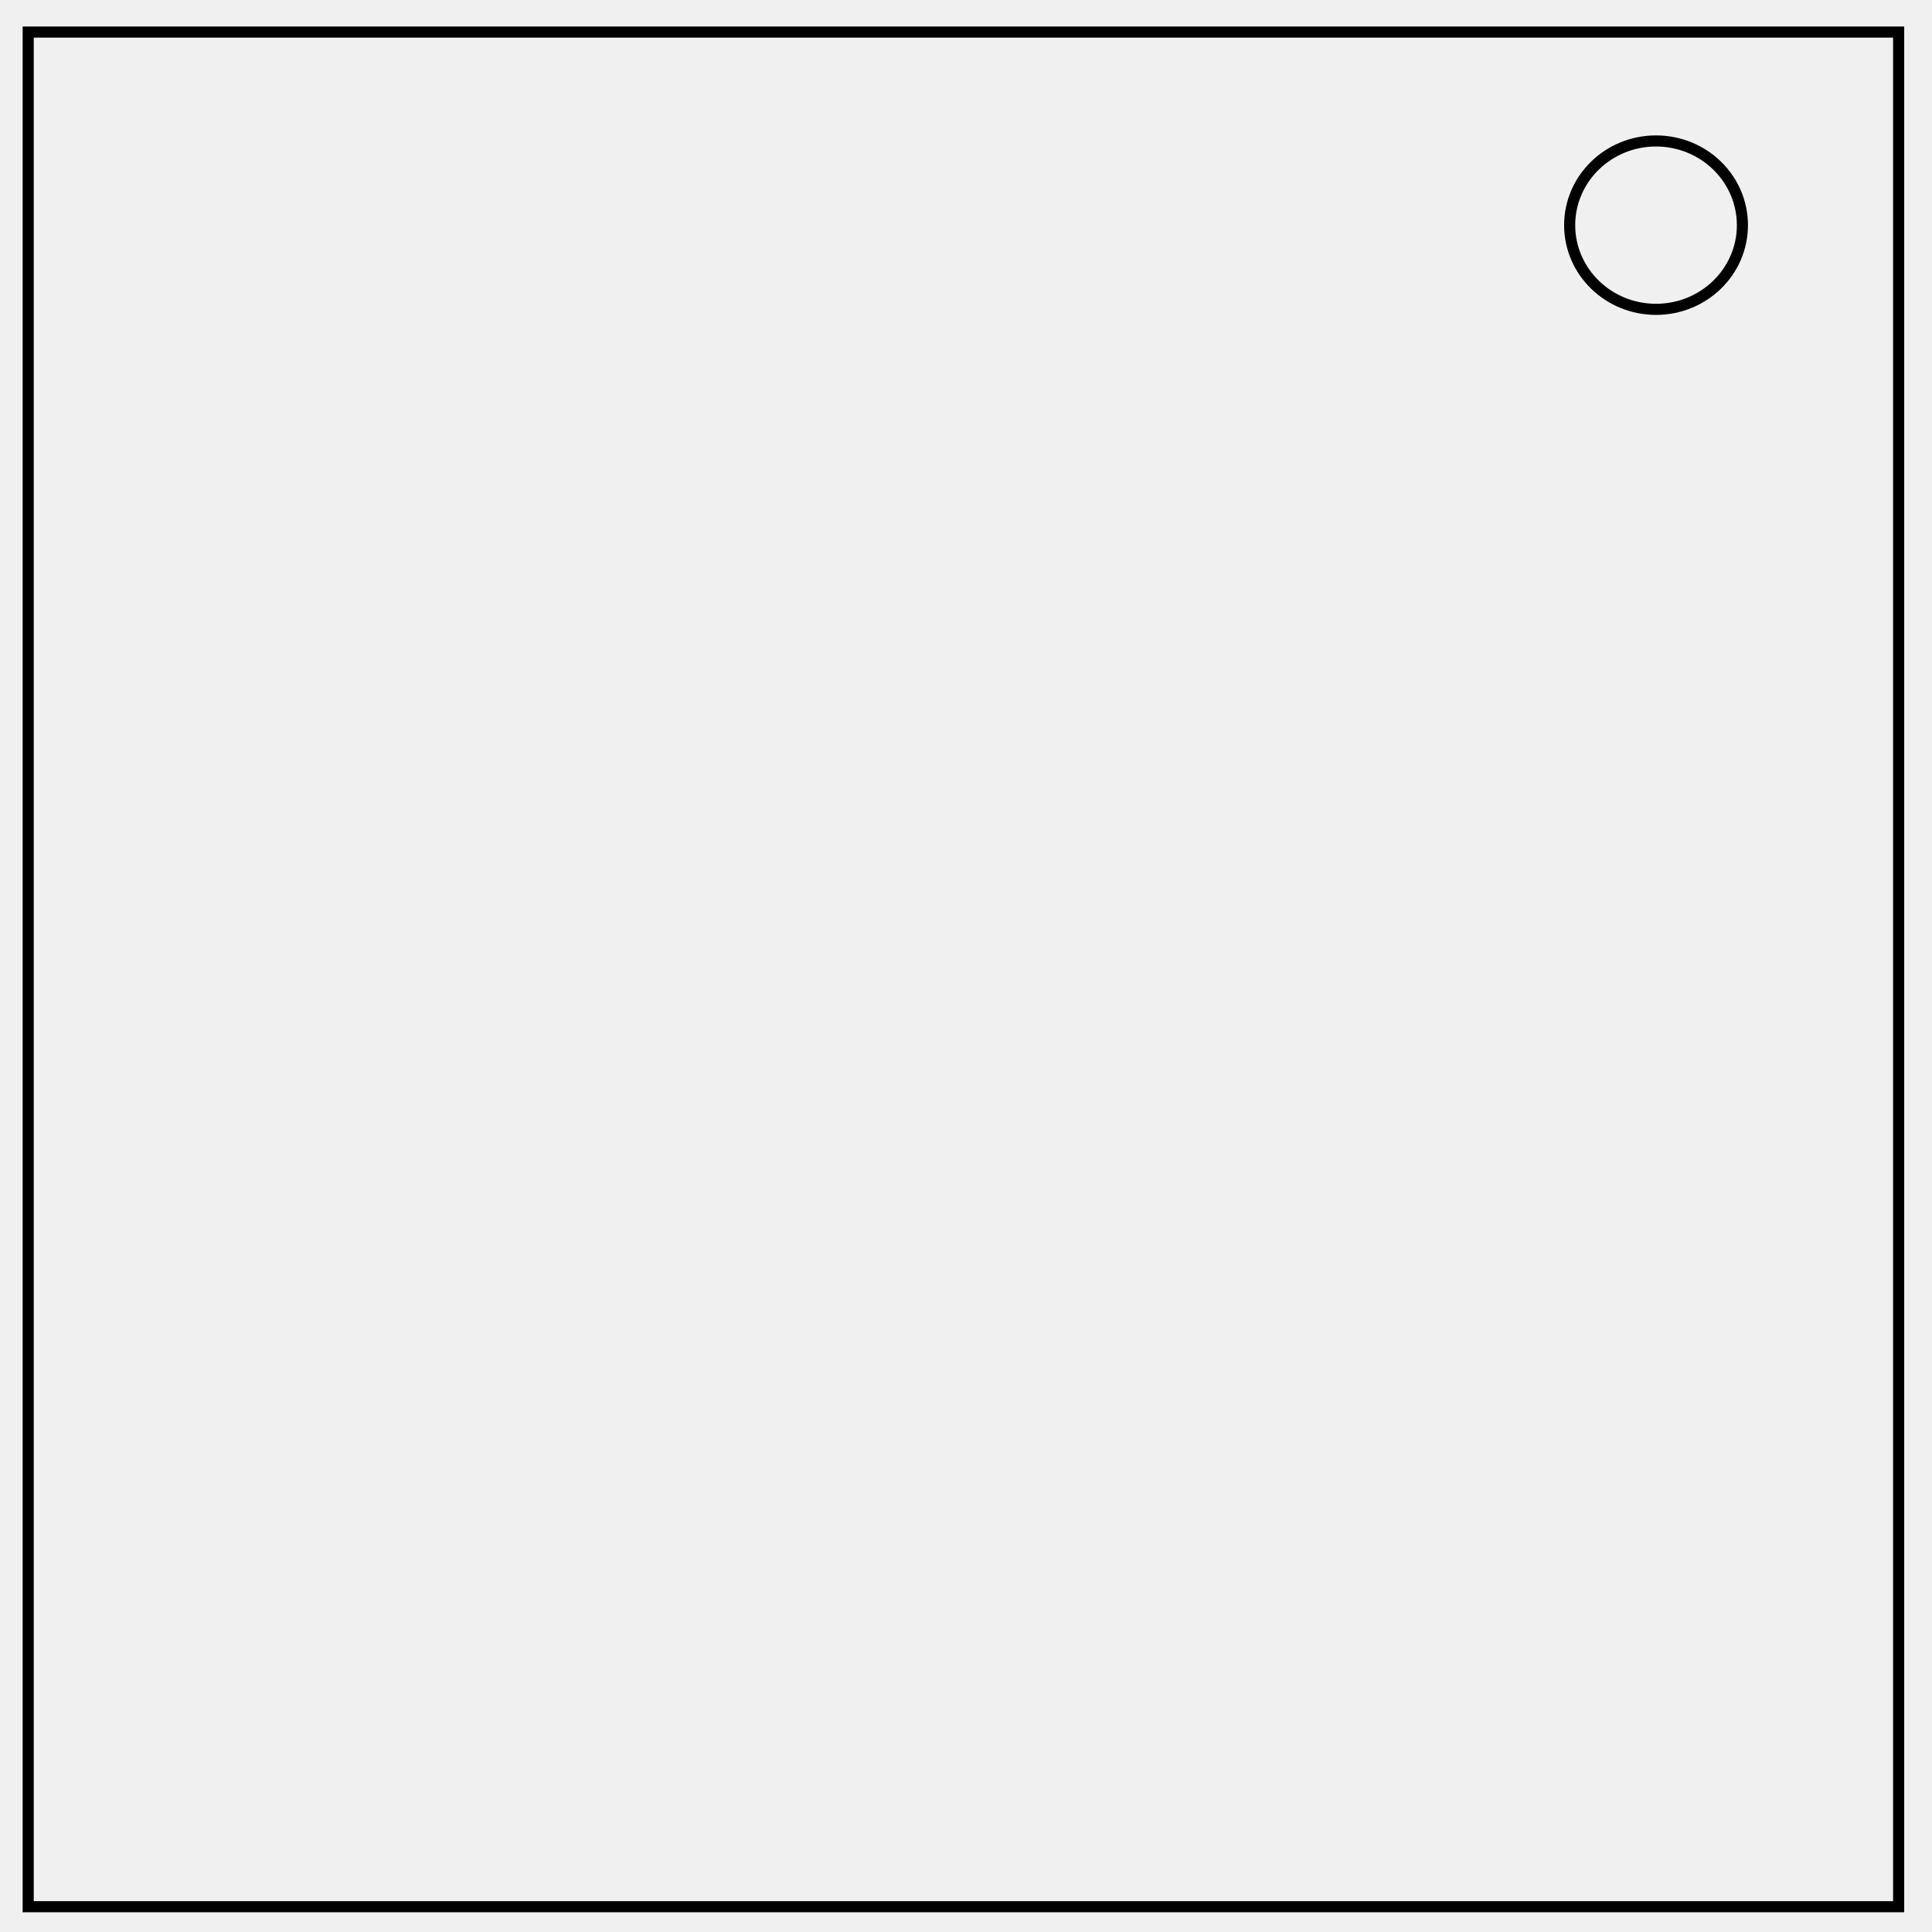
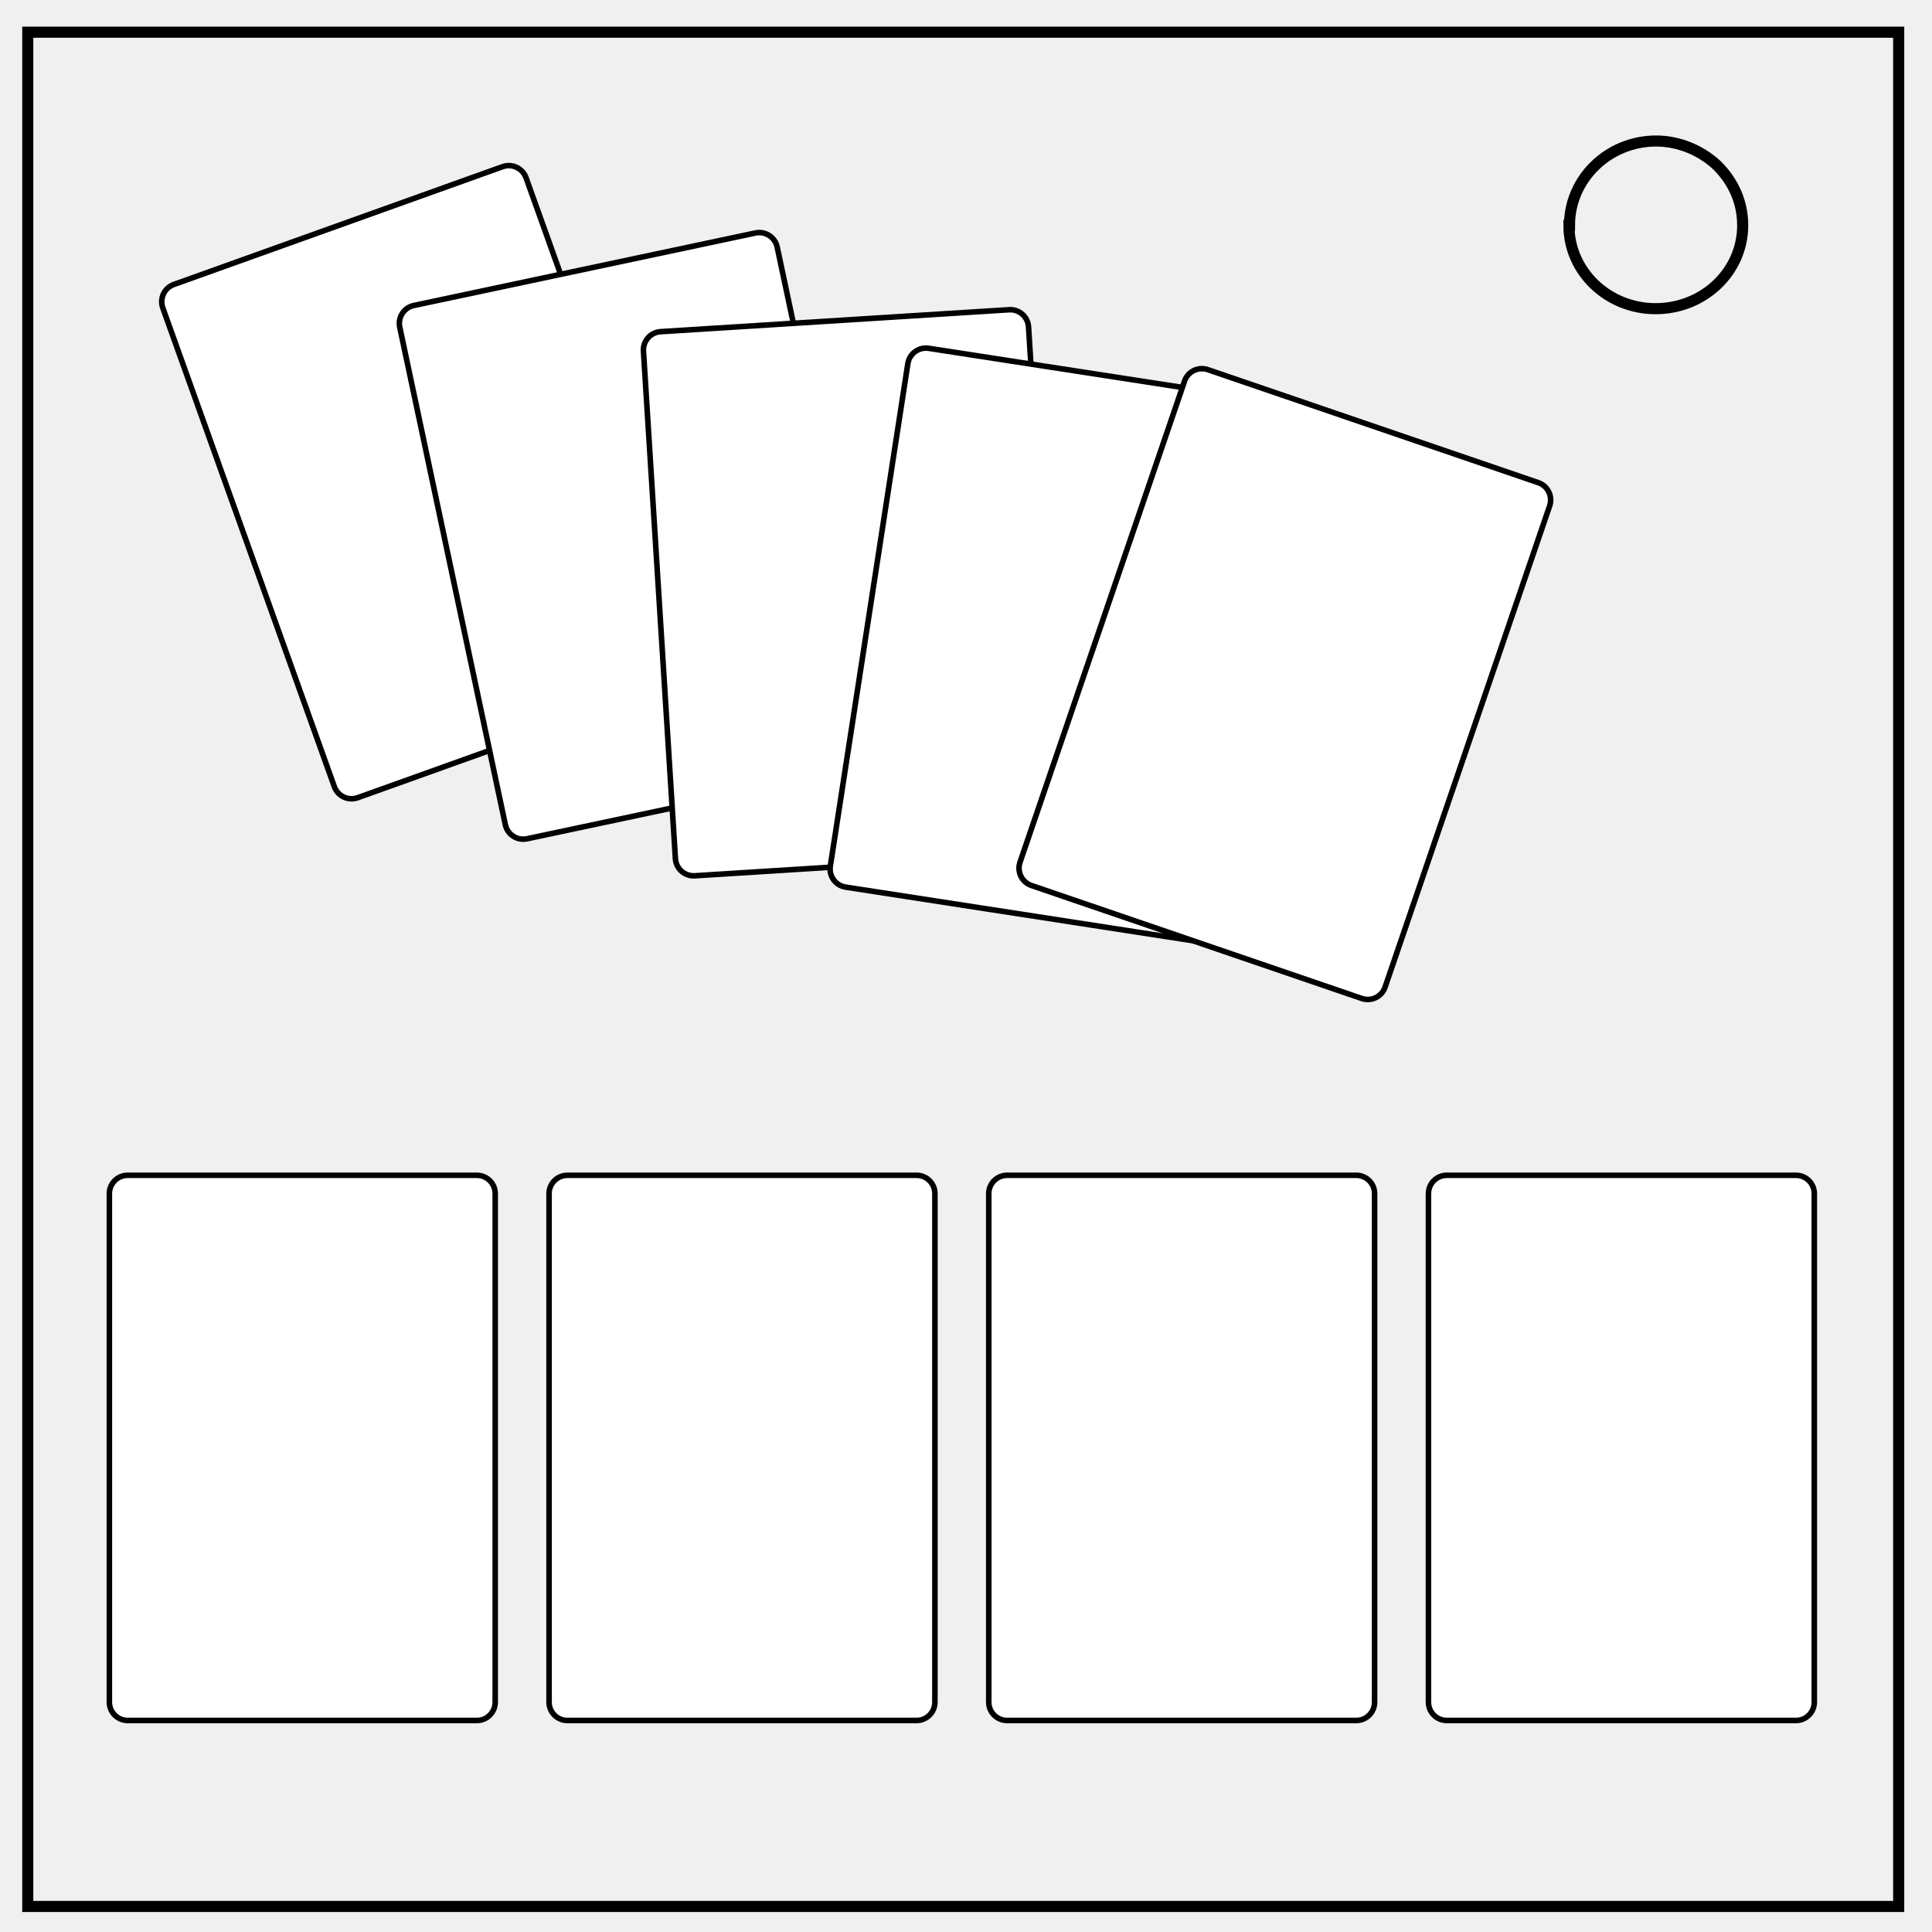
- <svg xmlns="http://www.w3.org/2000/svg" version="1.1" viewBox="0.0 0.0 348.0 348.0" fill="none" width="100%" height="100%" id="svg2985">
-   <path d="m5.079 5.776l336.913 0l0 337.669l-336.913 0z" stroke-width="2.0" stroke="#000000" fill-rule="nonzero" />
-   <path d="m282.734 40.554l0 0c0 -8.376 6.966 -15.165 15.559 -15.165l0 0c4.127 0 8.084 1.598 11.002 4.442c2.918 2.844 4.557 6.701 4.557 10.724l0 0c0 8.376 -6.966 15.165 -15.559 15.165l0 0c-8.593 0 -15.559 -6.79 -15.559 -15.165z" stroke-width="2.0" stroke="#000000" fill-rule="nonzero" />
+ <svg xmlns="http://www.w3.org/2000/svg" viewBox="0 0 348 348" fill="none">
+   <path d="M5 5.8h337v337.6H5z" stroke-width="2" stroke="#000" />
+   <path d="M282.7 40.6c0-8.4 7-15.2 15.6-15.2 4 0 8 1.6 11 4.4 3 3 4.6 6.7 4.6 10.8 0 8.3-7 15-15.7 15-8.6 0-15.6-6.7-15.6-15z" stroke-width="2" stroke="#000" />
+   <rect width="69.5" height="98.2" x="19.7" y="211.7" ry="3.3" color="#000" fill="#fff" stroke="#000" overflow="visible" />
+   <rect width="69.5" height="98.2" x="98.9" y="211.7" ry="3.3" color="#000" fill="#fff" stroke="#000" overflow="visible" />
+   <rect width="69.5" height="98.2" x="178.1" y="211.7" ry="3.3" color="#000" fill="#fff" stroke="#000" overflow="visible" />
+   <rect width="69.5" height="98.2" x="257.3" y="211.7" ry="3.3" color="#000" fill="#fff" stroke="#000" overflow="visible" />
+   <rect width="69.5" height="98.2" x="8.9" y="58.8" ry="3.3" transform="rotate(-19.712)" color="#000" fill="#fff" stroke="#000" overflow="visible" />
+   <rect width="69.5" height="98.2" x="58.2" y="69.3" ry="3.3" transform="rotate(-11.982)" color="#000" fill="#fff" stroke="#000" overflow="visible" />
+   <rect width="69.5" height="98.2" x="111.7" y="67.1" ry="3.3" transform="rotate(-3.602)" color="#000" fill="#fff" stroke="#000" overflow="visible" />
+   <rect width="69.5" height="98.2" x="171.6" y="36.5" ry="3.3" transform="rotate(8.77)" color="#000" fill="#fff" stroke="#000" overflow="visible" />
+   <rect width="69.5" height="98.2" x="224.1" y="-7.4" ry="3.3" transform="rotate(18.88)" color="#000" fill="#fff" stroke="#000" overflow="visible" />
</svg>
